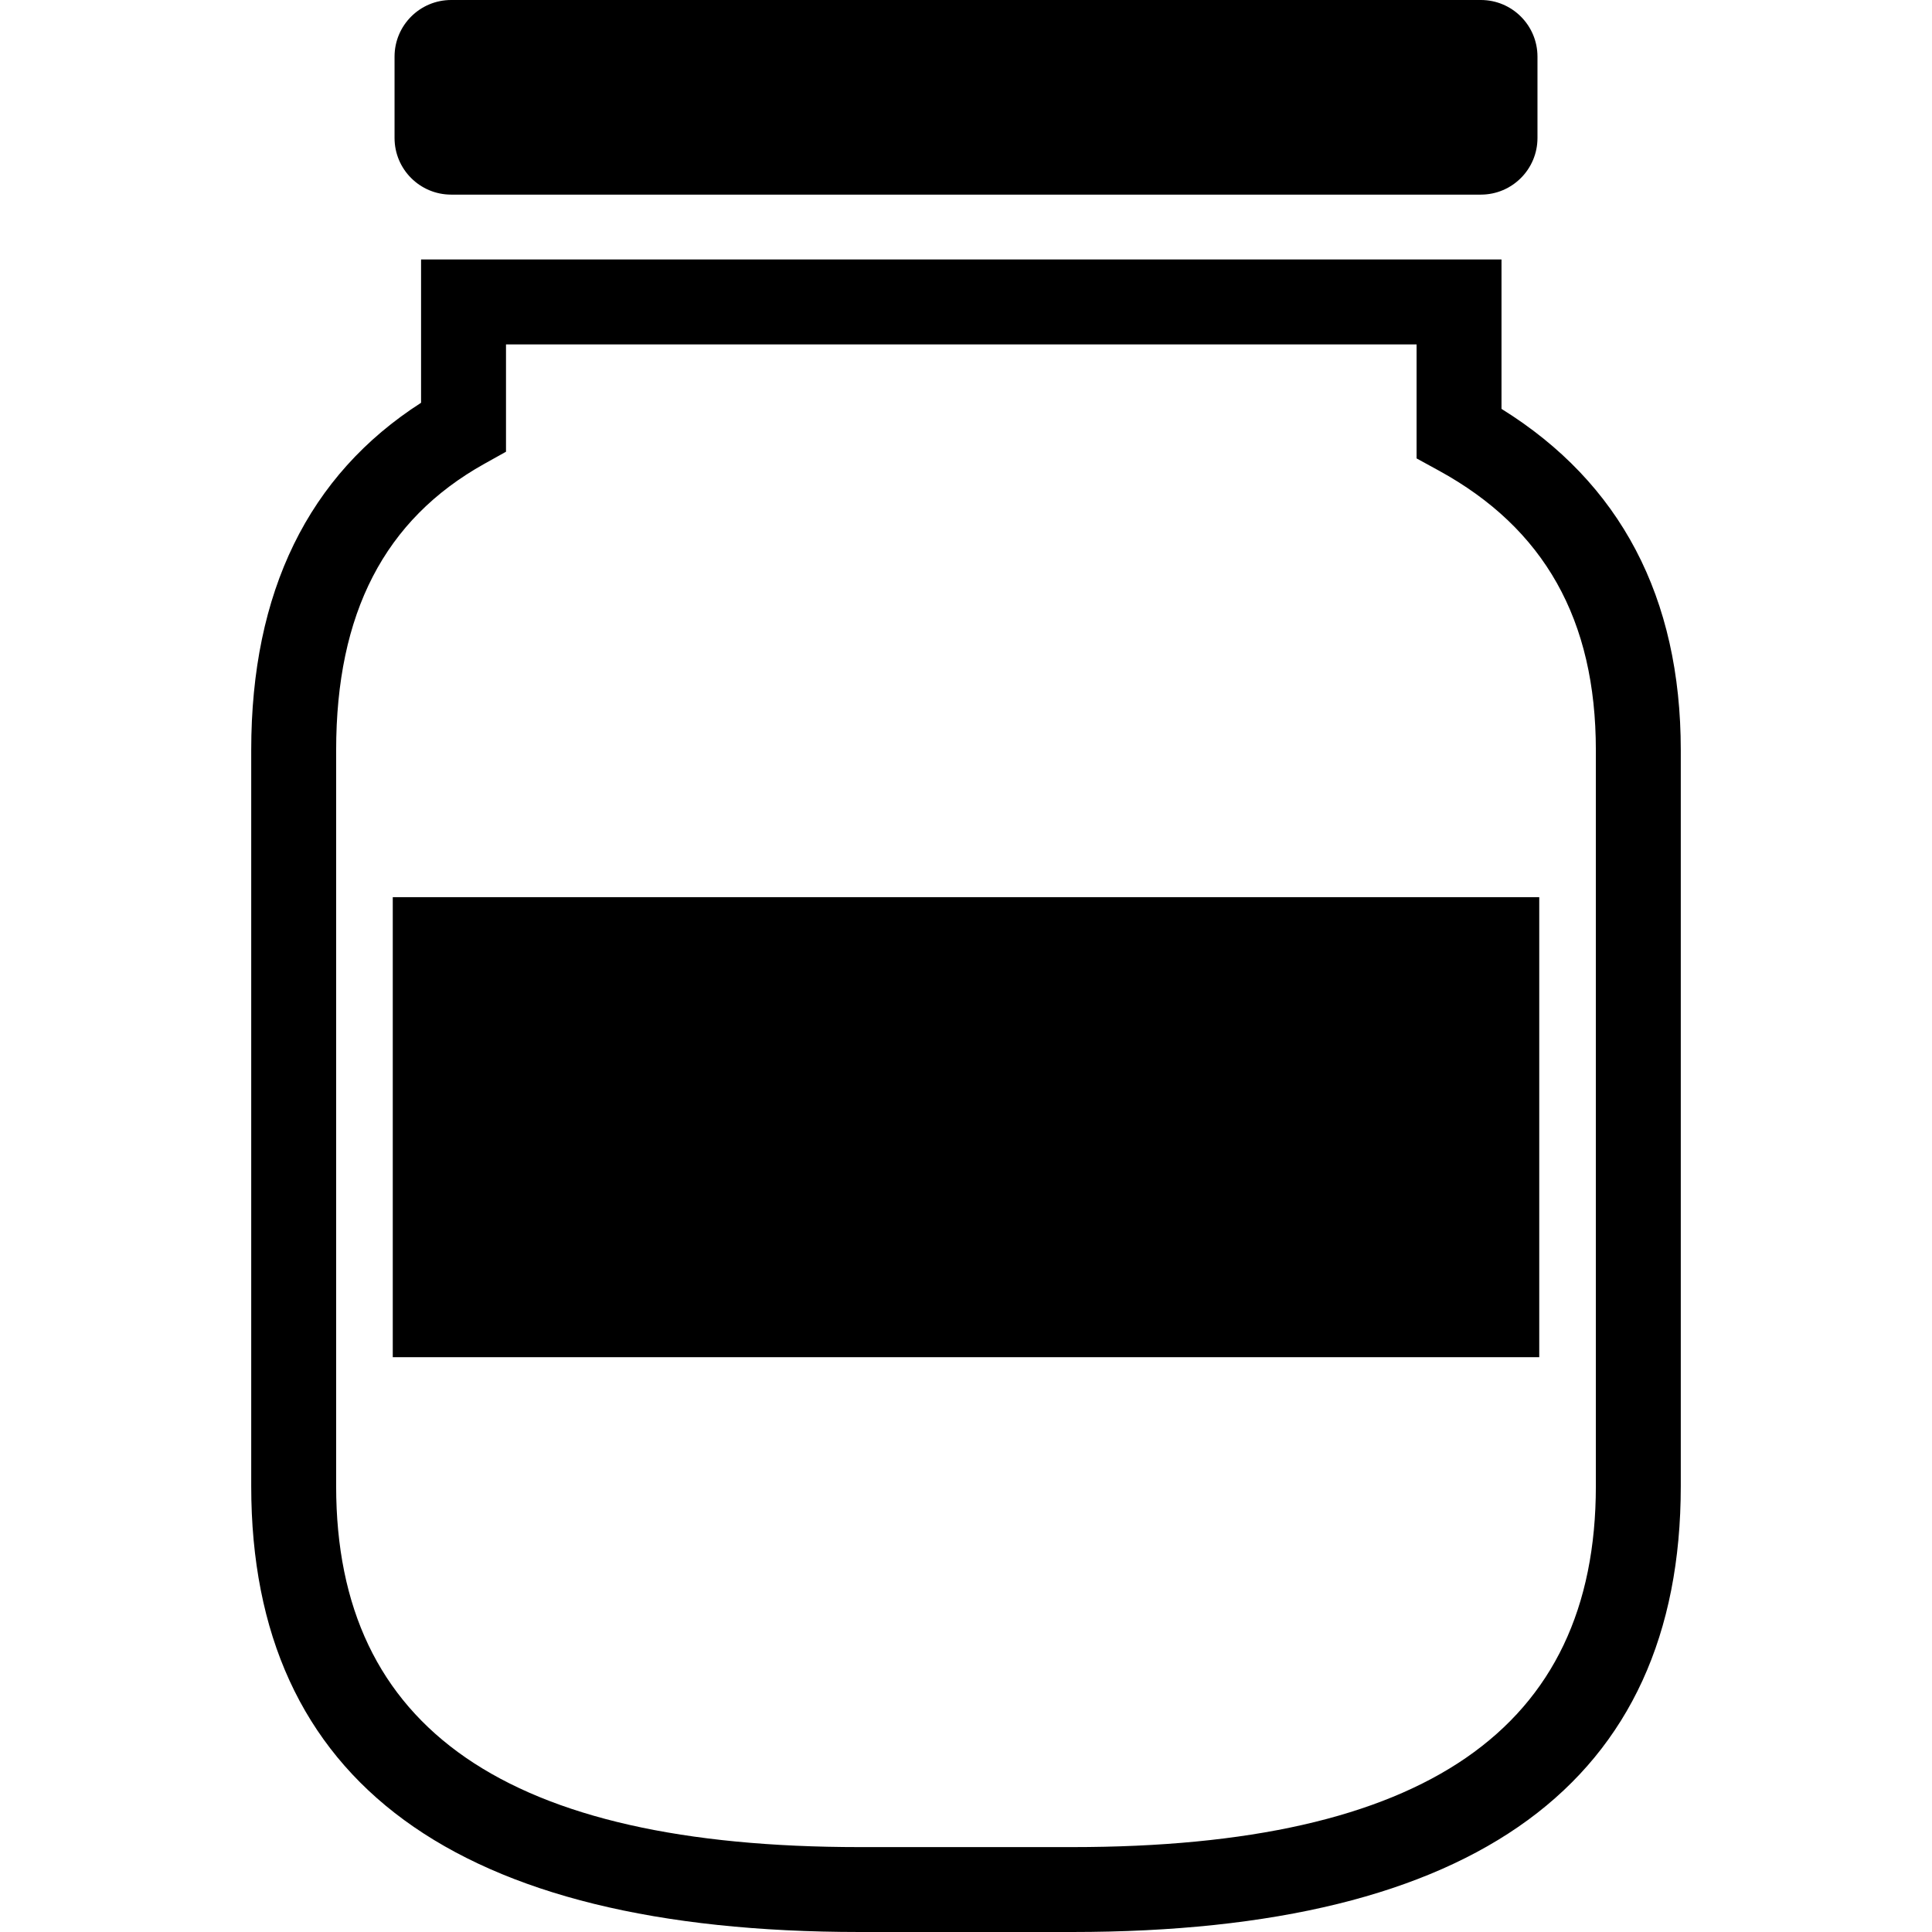
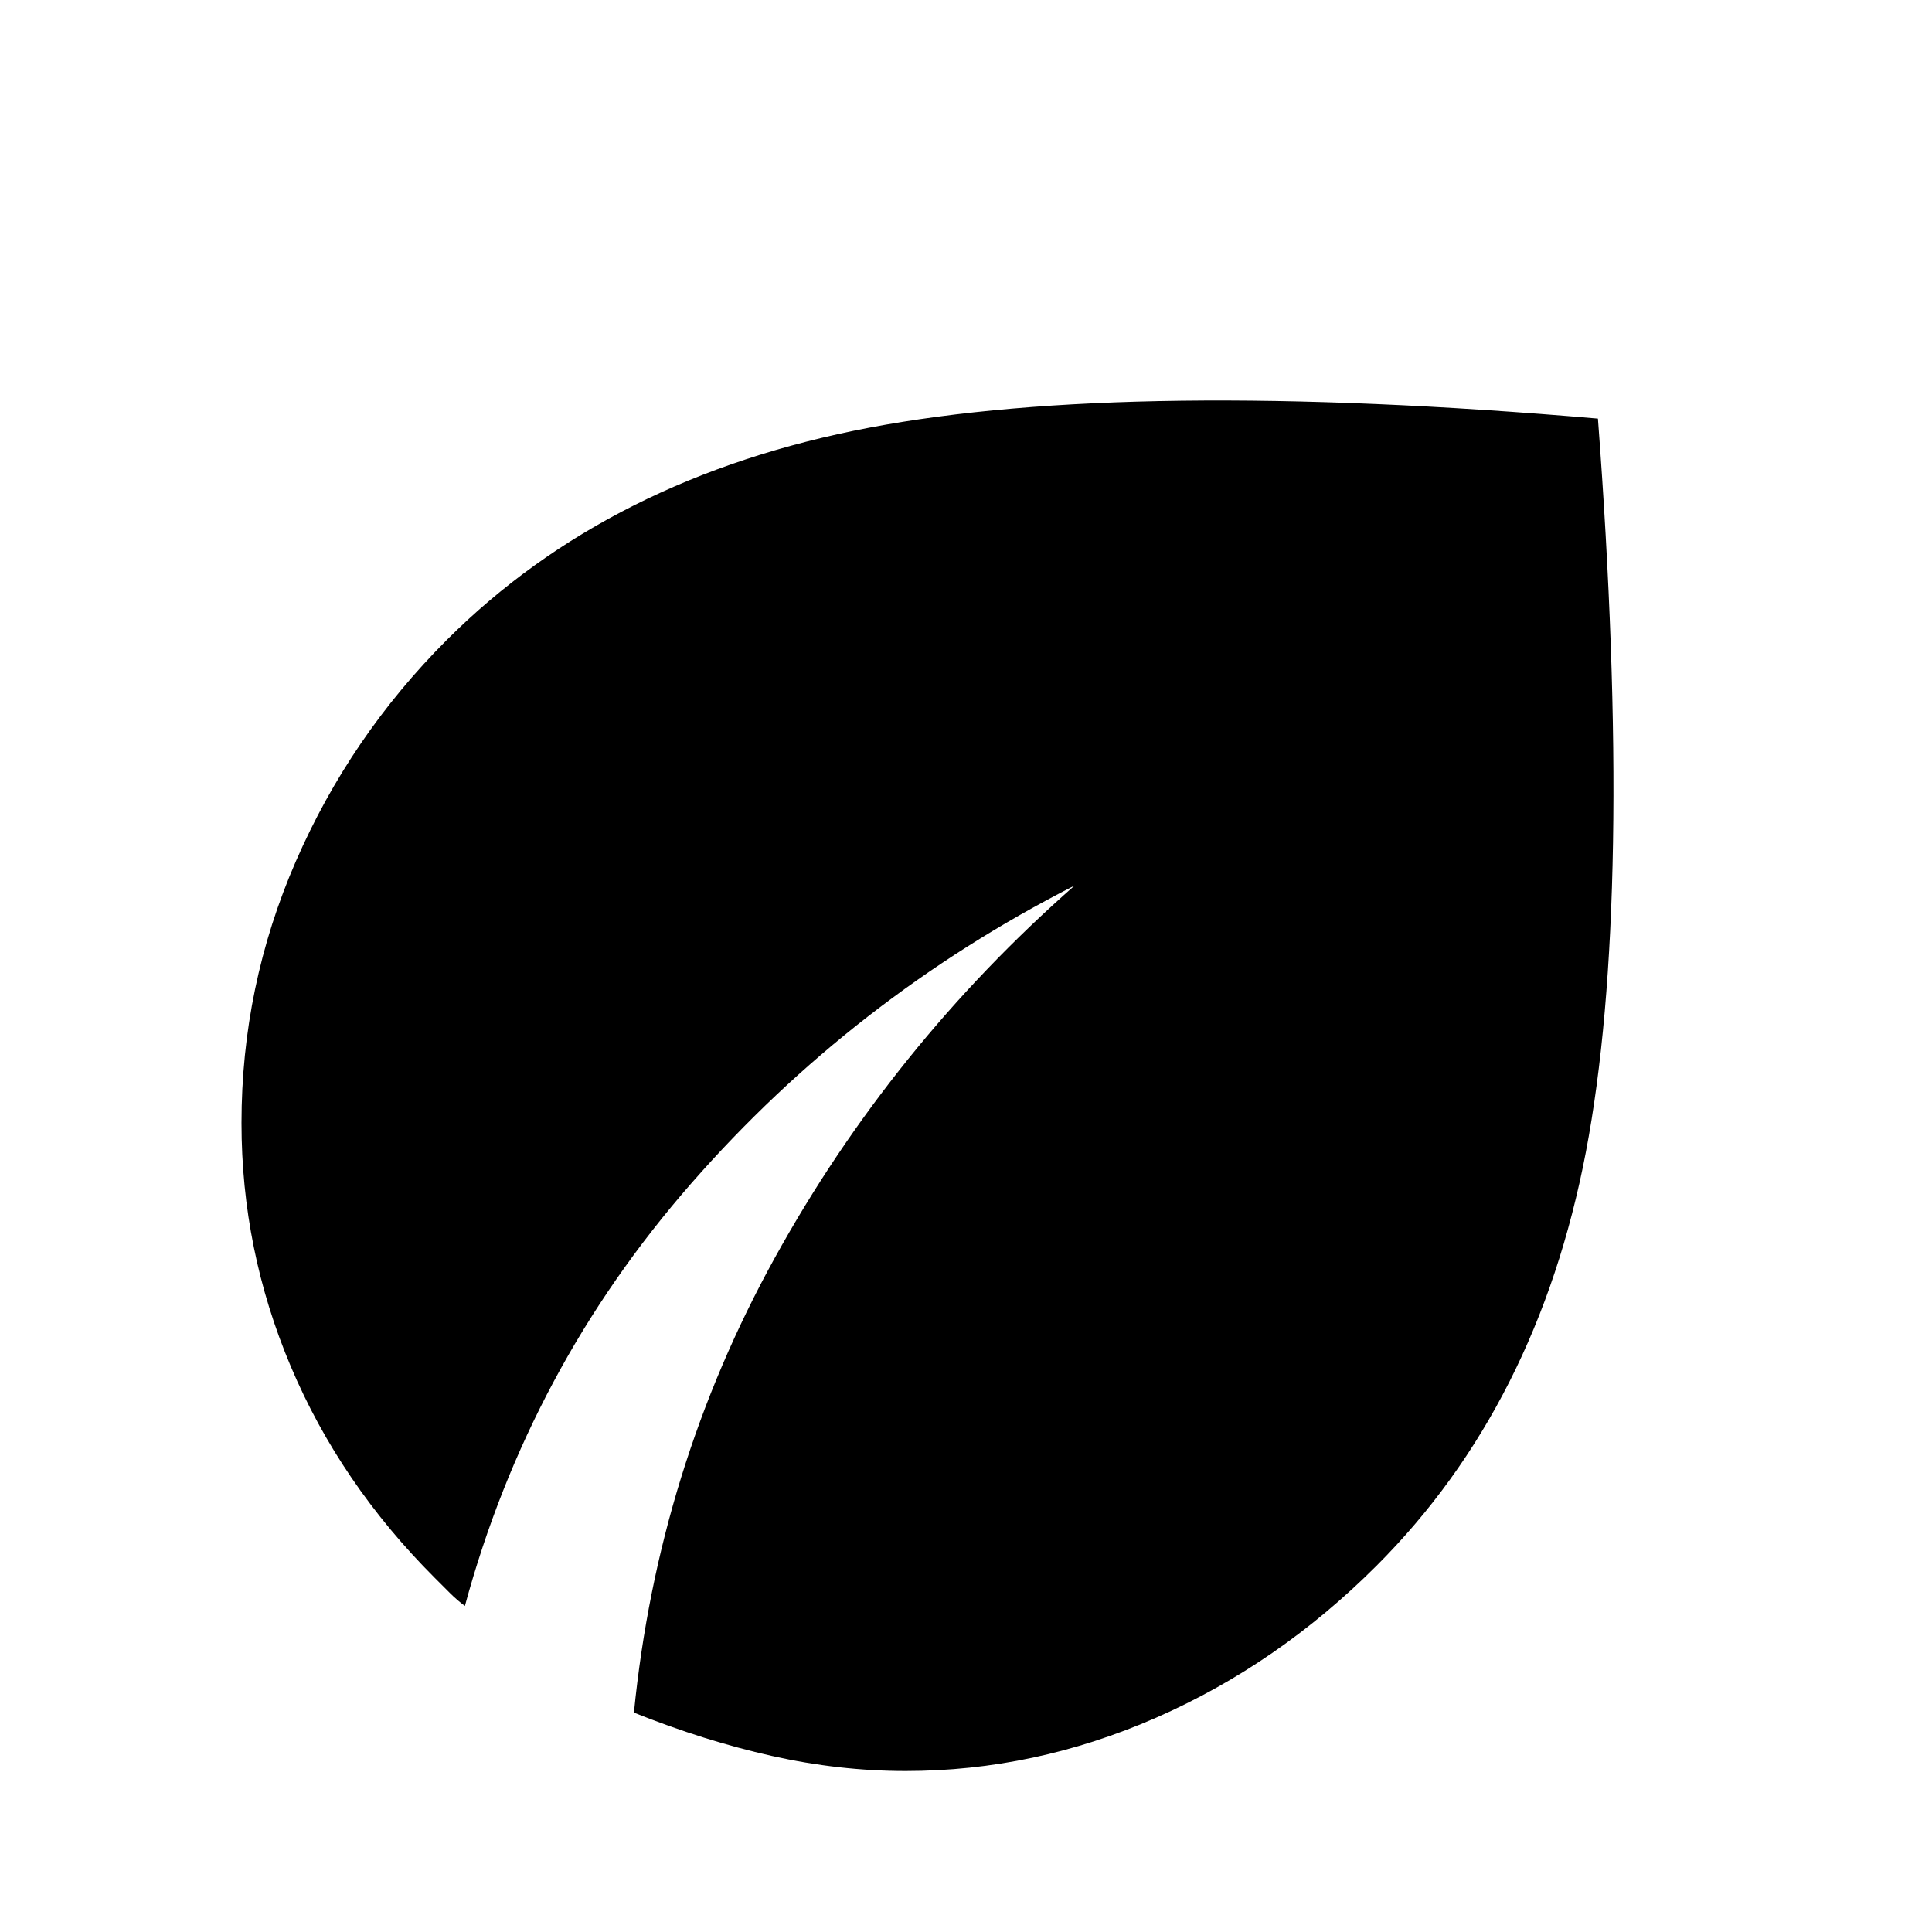
- <svg xmlns="http://www.w3.org/2000/svg" fill="currentColor" stroke="none" viewBox="0 0 382.421 382.422">
-   <path d="m297.209 80.934v-29.574h-213.862v28.365c-22.312 14.323-33.62 37.431-33.62 68.758v145.688c0 58.56 40.534 88.251 120.473 88.251h42.023c79.936 0 120.472-29.691 120.472-88.251v-145.689c0-30.224-11.935-52.922-35.486-67.548zm18.676 213.241c0 48.076-33.905 71.442-103.662 71.442h-42.023c-69.757 0-103.662-23.366-103.662-71.442v-145.686c0-27.115 9.588-45.651 29.311-56.667l4.309-2.405v-21.247h180.242v22.569l4.371 2.394c20.937 11.453 31.114 29.558 31.114 55.35zm-237.787-266.859v-16.109c0-6.186 5.02-11.207 11.206-11.207h203.819c6.187 0 11.206 5.021 11.206 11.207v16.109c0 6.187-5.02 11.207-11.206 11.207h-203.819c-6.191-.001-11.206-5.021-11.206-11.207zm-.354 150.275h226.936v91.051h-226.936z" />
+ <svg xmlns="http://www.w3.org/2000/svg" fill="currentColor" stroke="none" class="w-full h-full" viewBox="0 -960 960 960">
+   <path d="M450-80q-33 0-66.5-7.5T315-109q12-121 70-226t149-185q-110 56-190.5 148T231-162q-4-3-7.5-6.5L216-176q-47-47-71.5-105T120-402q0-68 27-130t75-110q81-81 210-105.5t362-4.5q18 239-6 364.5T684-182q-49 49-109.5 75.5T450-80Z" />
</svg>
